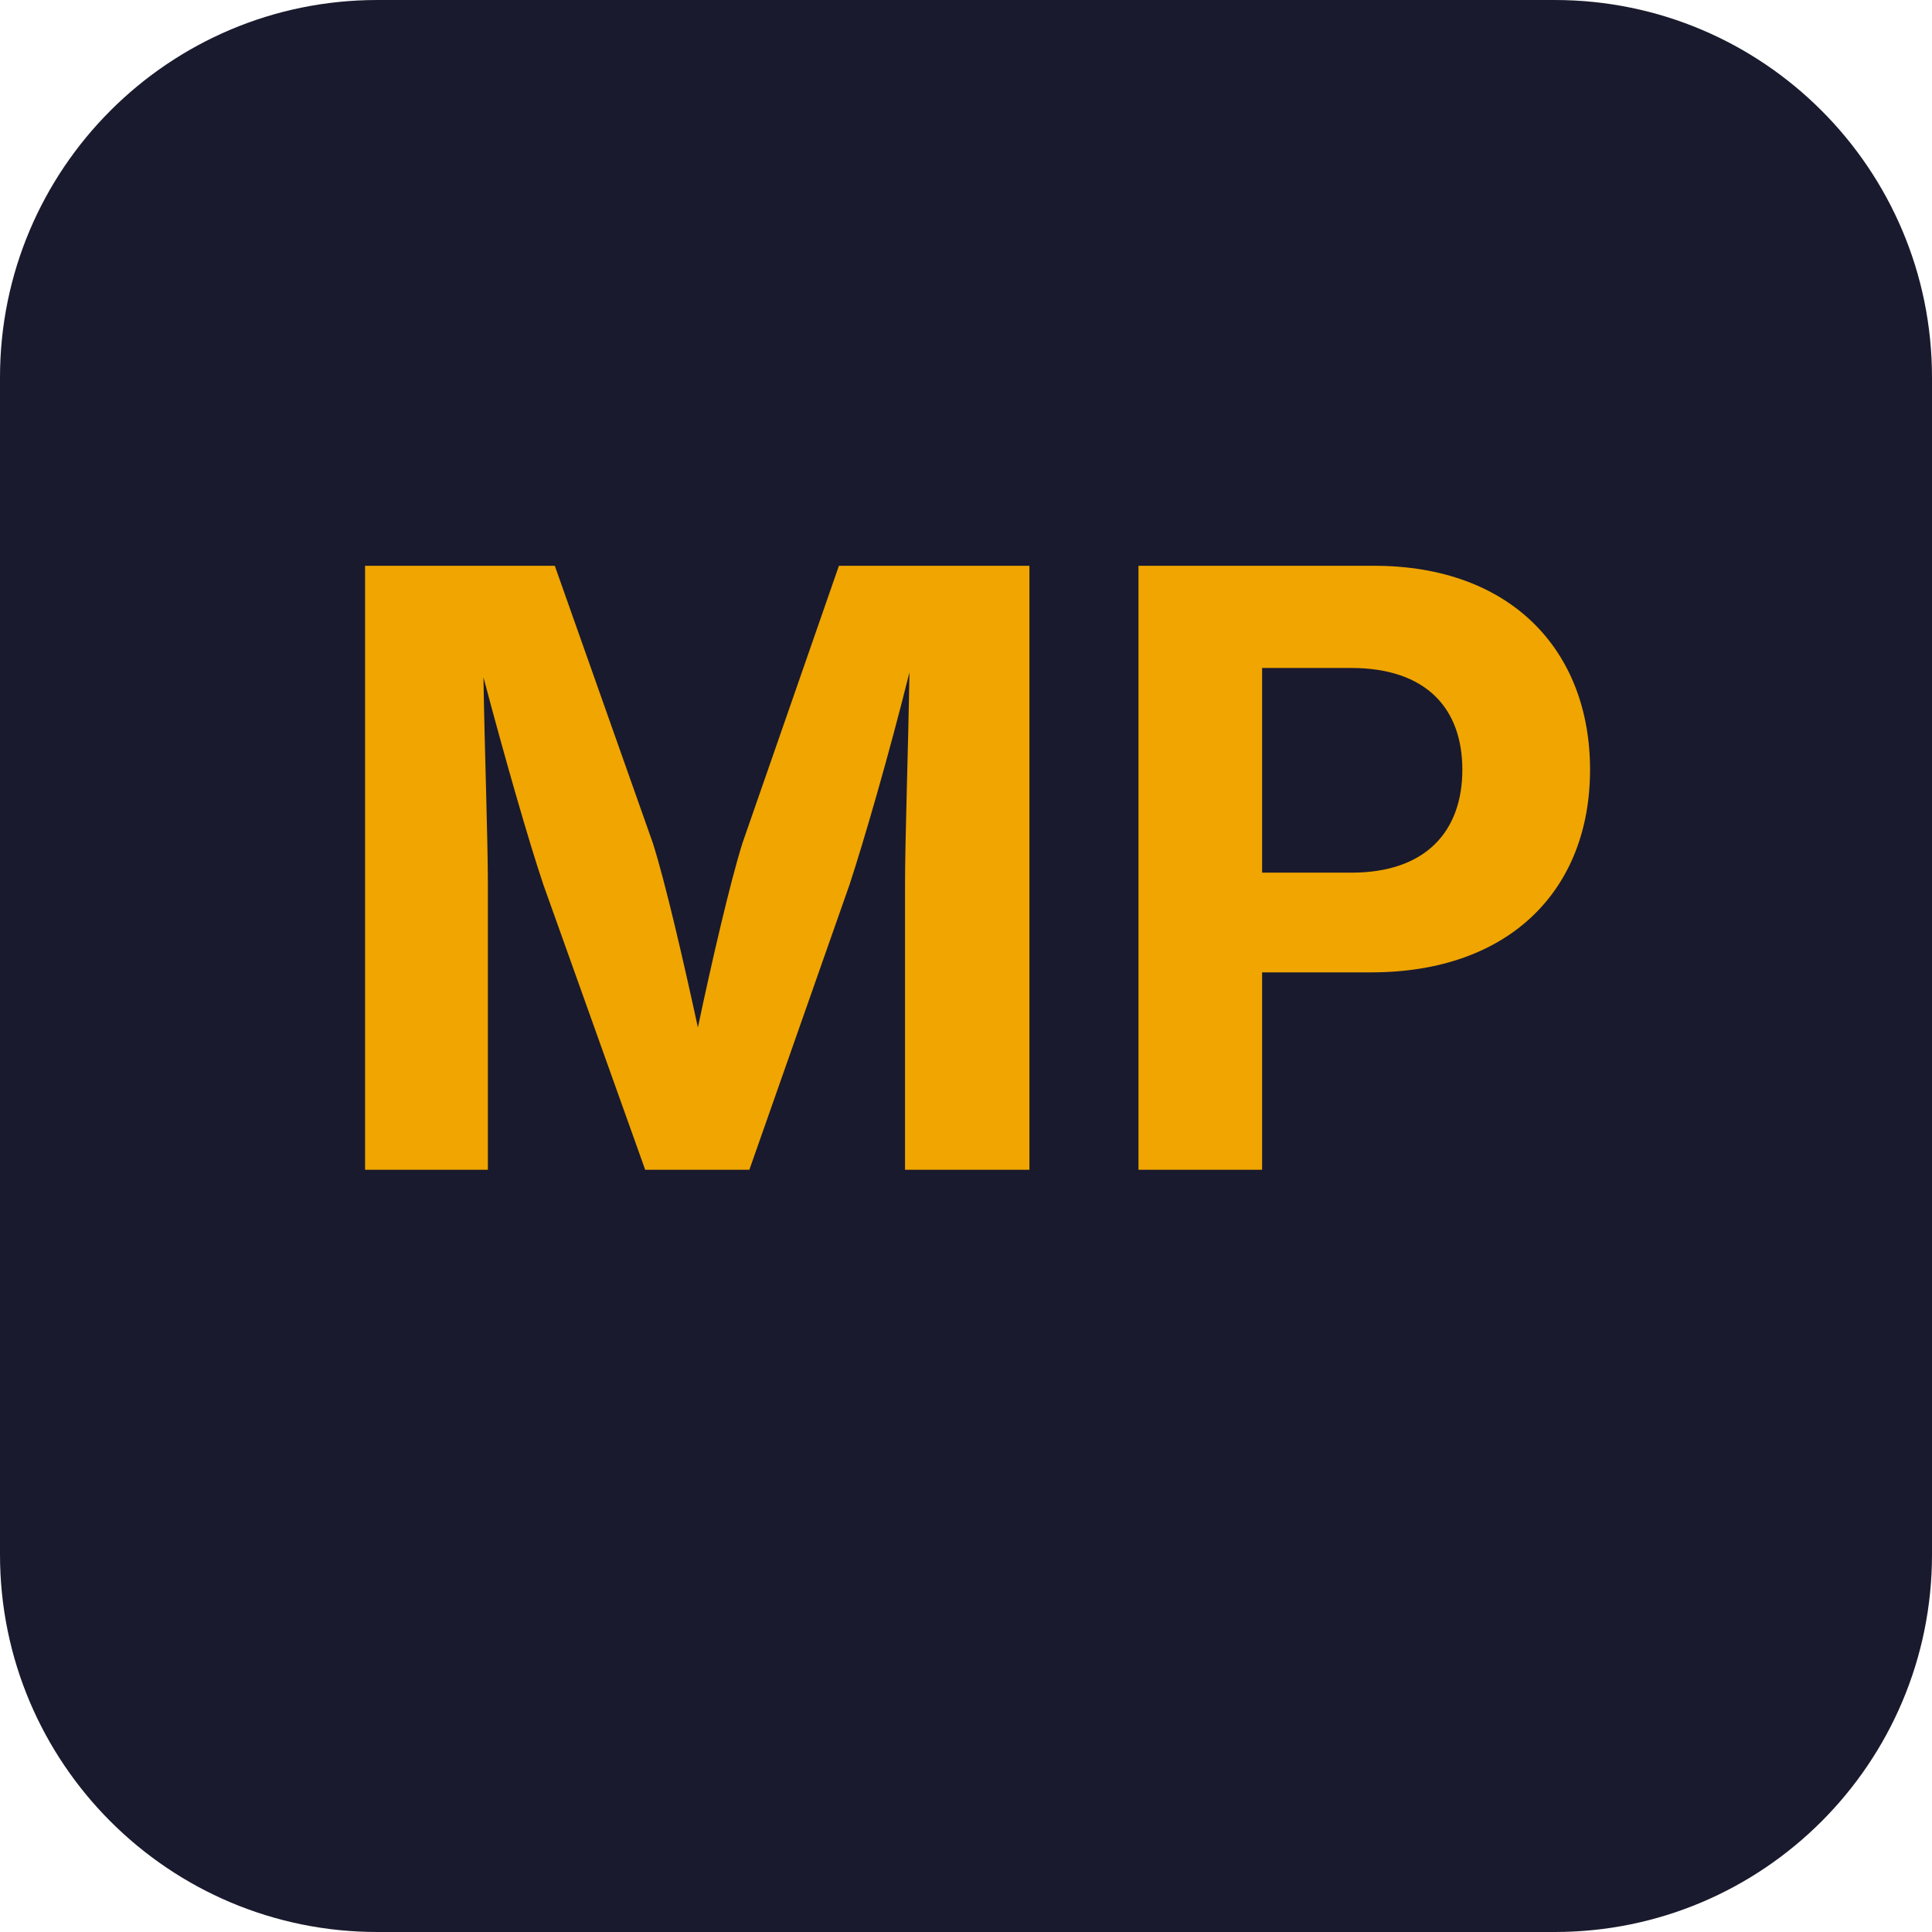
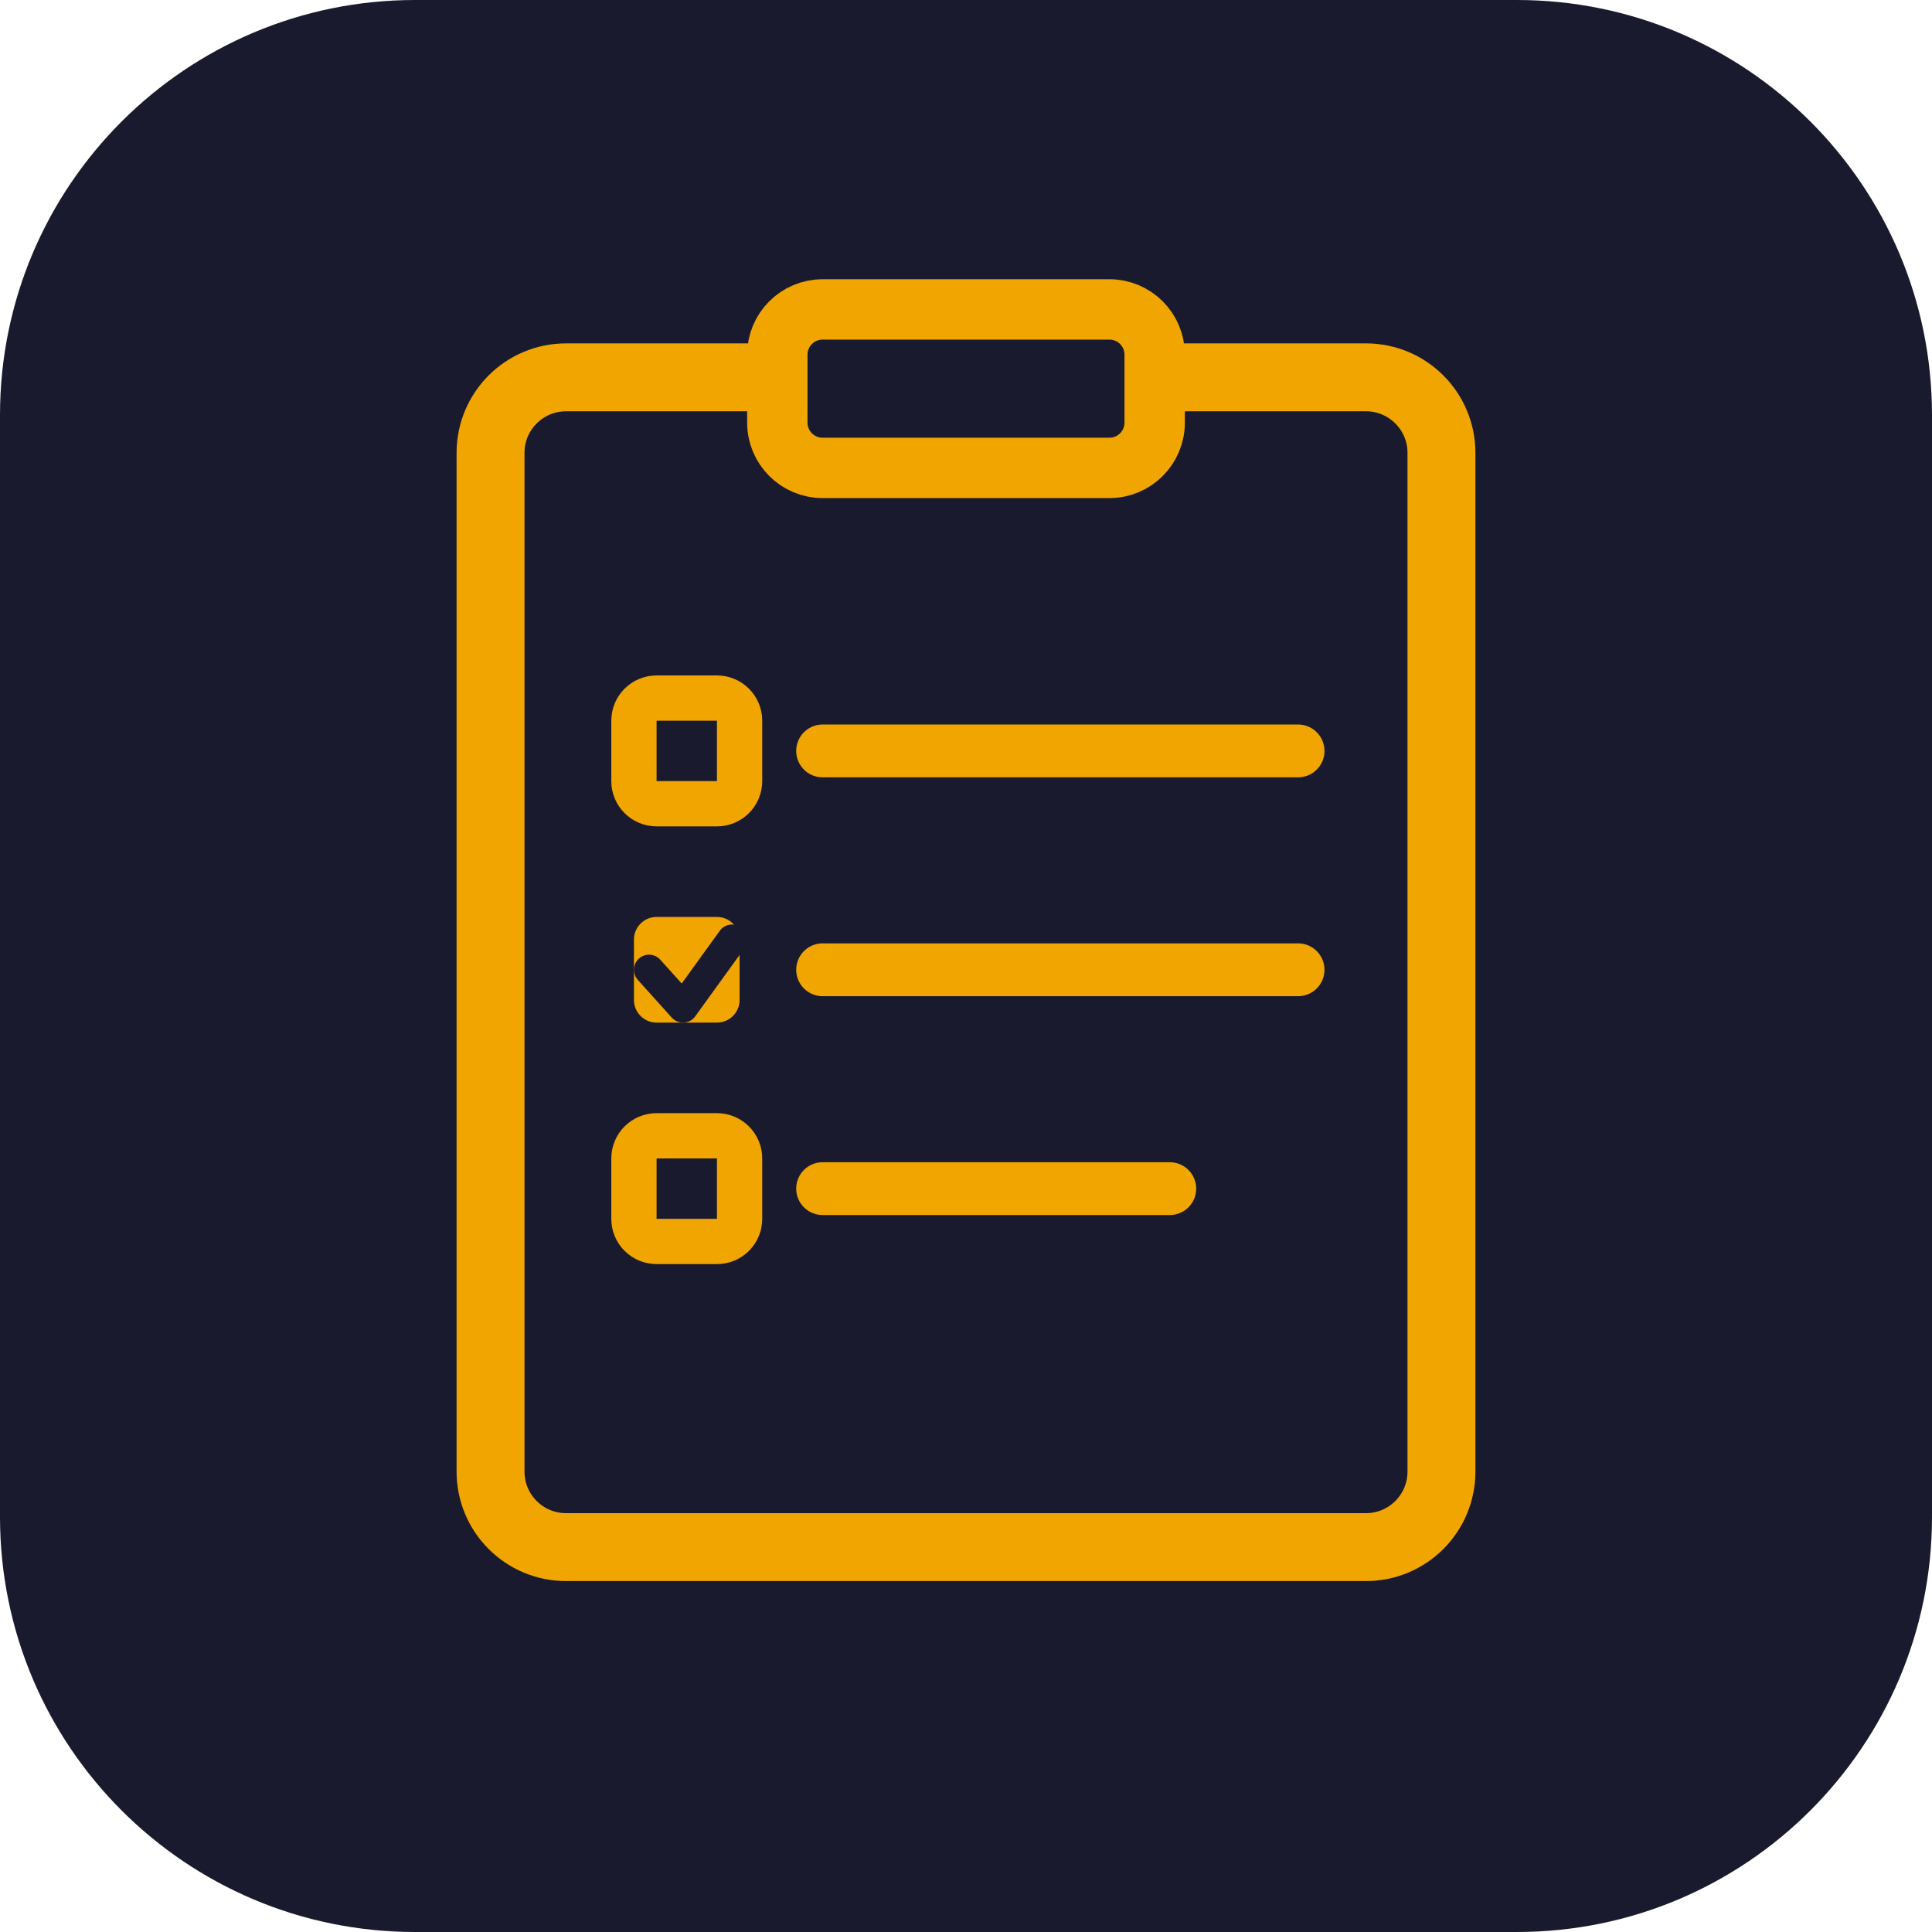
<svg xmlns="http://www.w3.org/2000/svg" viewBox="0 0 512 512">
-   <rect width="512" height="512" rx="100" fill="#1a1a2e" />
-   <text x="256" y="310" font-family="system-ui, -apple-system, sans-serif" font-size="220" font-weight="700" fill="#f0a500" text-anchor="middle">MP</text>
+   <rect width="512" height="512" rx="110" fill="#1a1a2e" />
+   <rect x="130" y="100" width="252" height="310" rx="20" fill="none" stroke="#f0a500" stroke-width="18" />
+   <rect x="206" y="82" width="100" height="42" rx="12" fill="#1a1a2e" stroke="#f0a500" stroke-width="16" />
+   <rect x="168" y="185" width="28" height="28" rx="6" fill="none" stroke="#f0a500" stroke-width="12" />
+   <line x1="218" y1="199" x2="344" y2="199" stroke="#f0a500" stroke-width="14" stroke-linecap="round" />
+   <rect x="168" y="243" width="28" height="28" rx="6" fill="#f0a500" />
+   <polyline points="172,257 181,267 194,249" fill="none" stroke="#1a1a2e" stroke-width="8" stroke-linecap="round" stroke-linejoin="round" />
+   <line x1="218" y1="257" x2="344" y2="257" stroke="#f0a500" stroke-width="14" stroke-linecap="round" />
+   <rect x="168" y="301" width="28" height="28" rx="6" fill="none" stroke="#f0a500" stroke-width="12" />
+   <line x1="218" y1="315" x2="310" y2="315" stroke="#f0a500" stroke-width="14" stroke-linecap="round" />
</svg>
